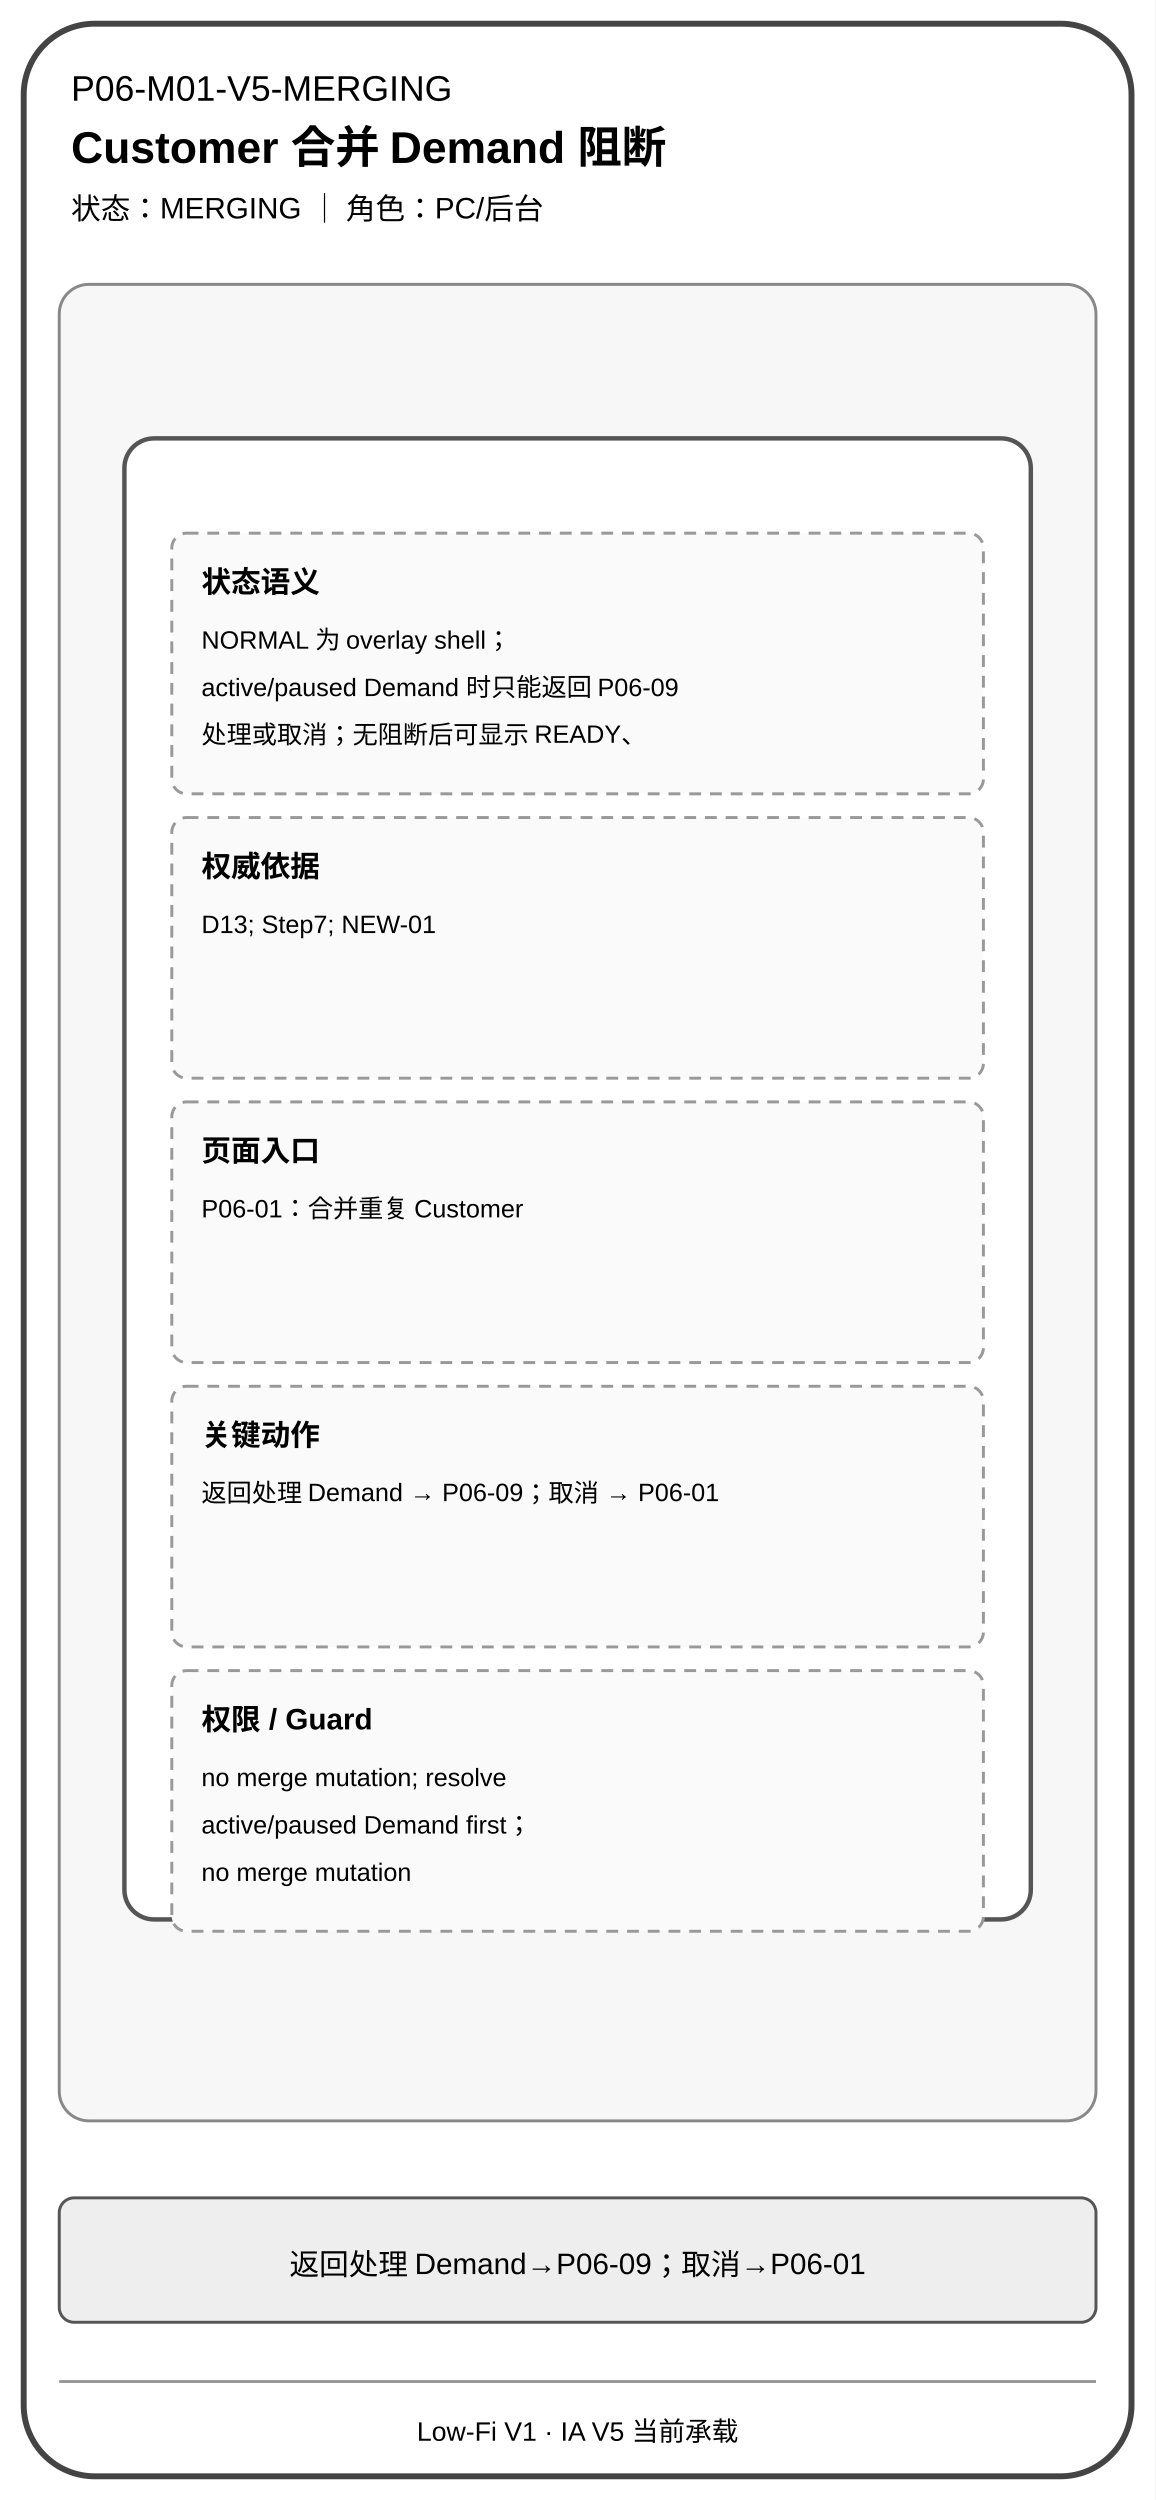
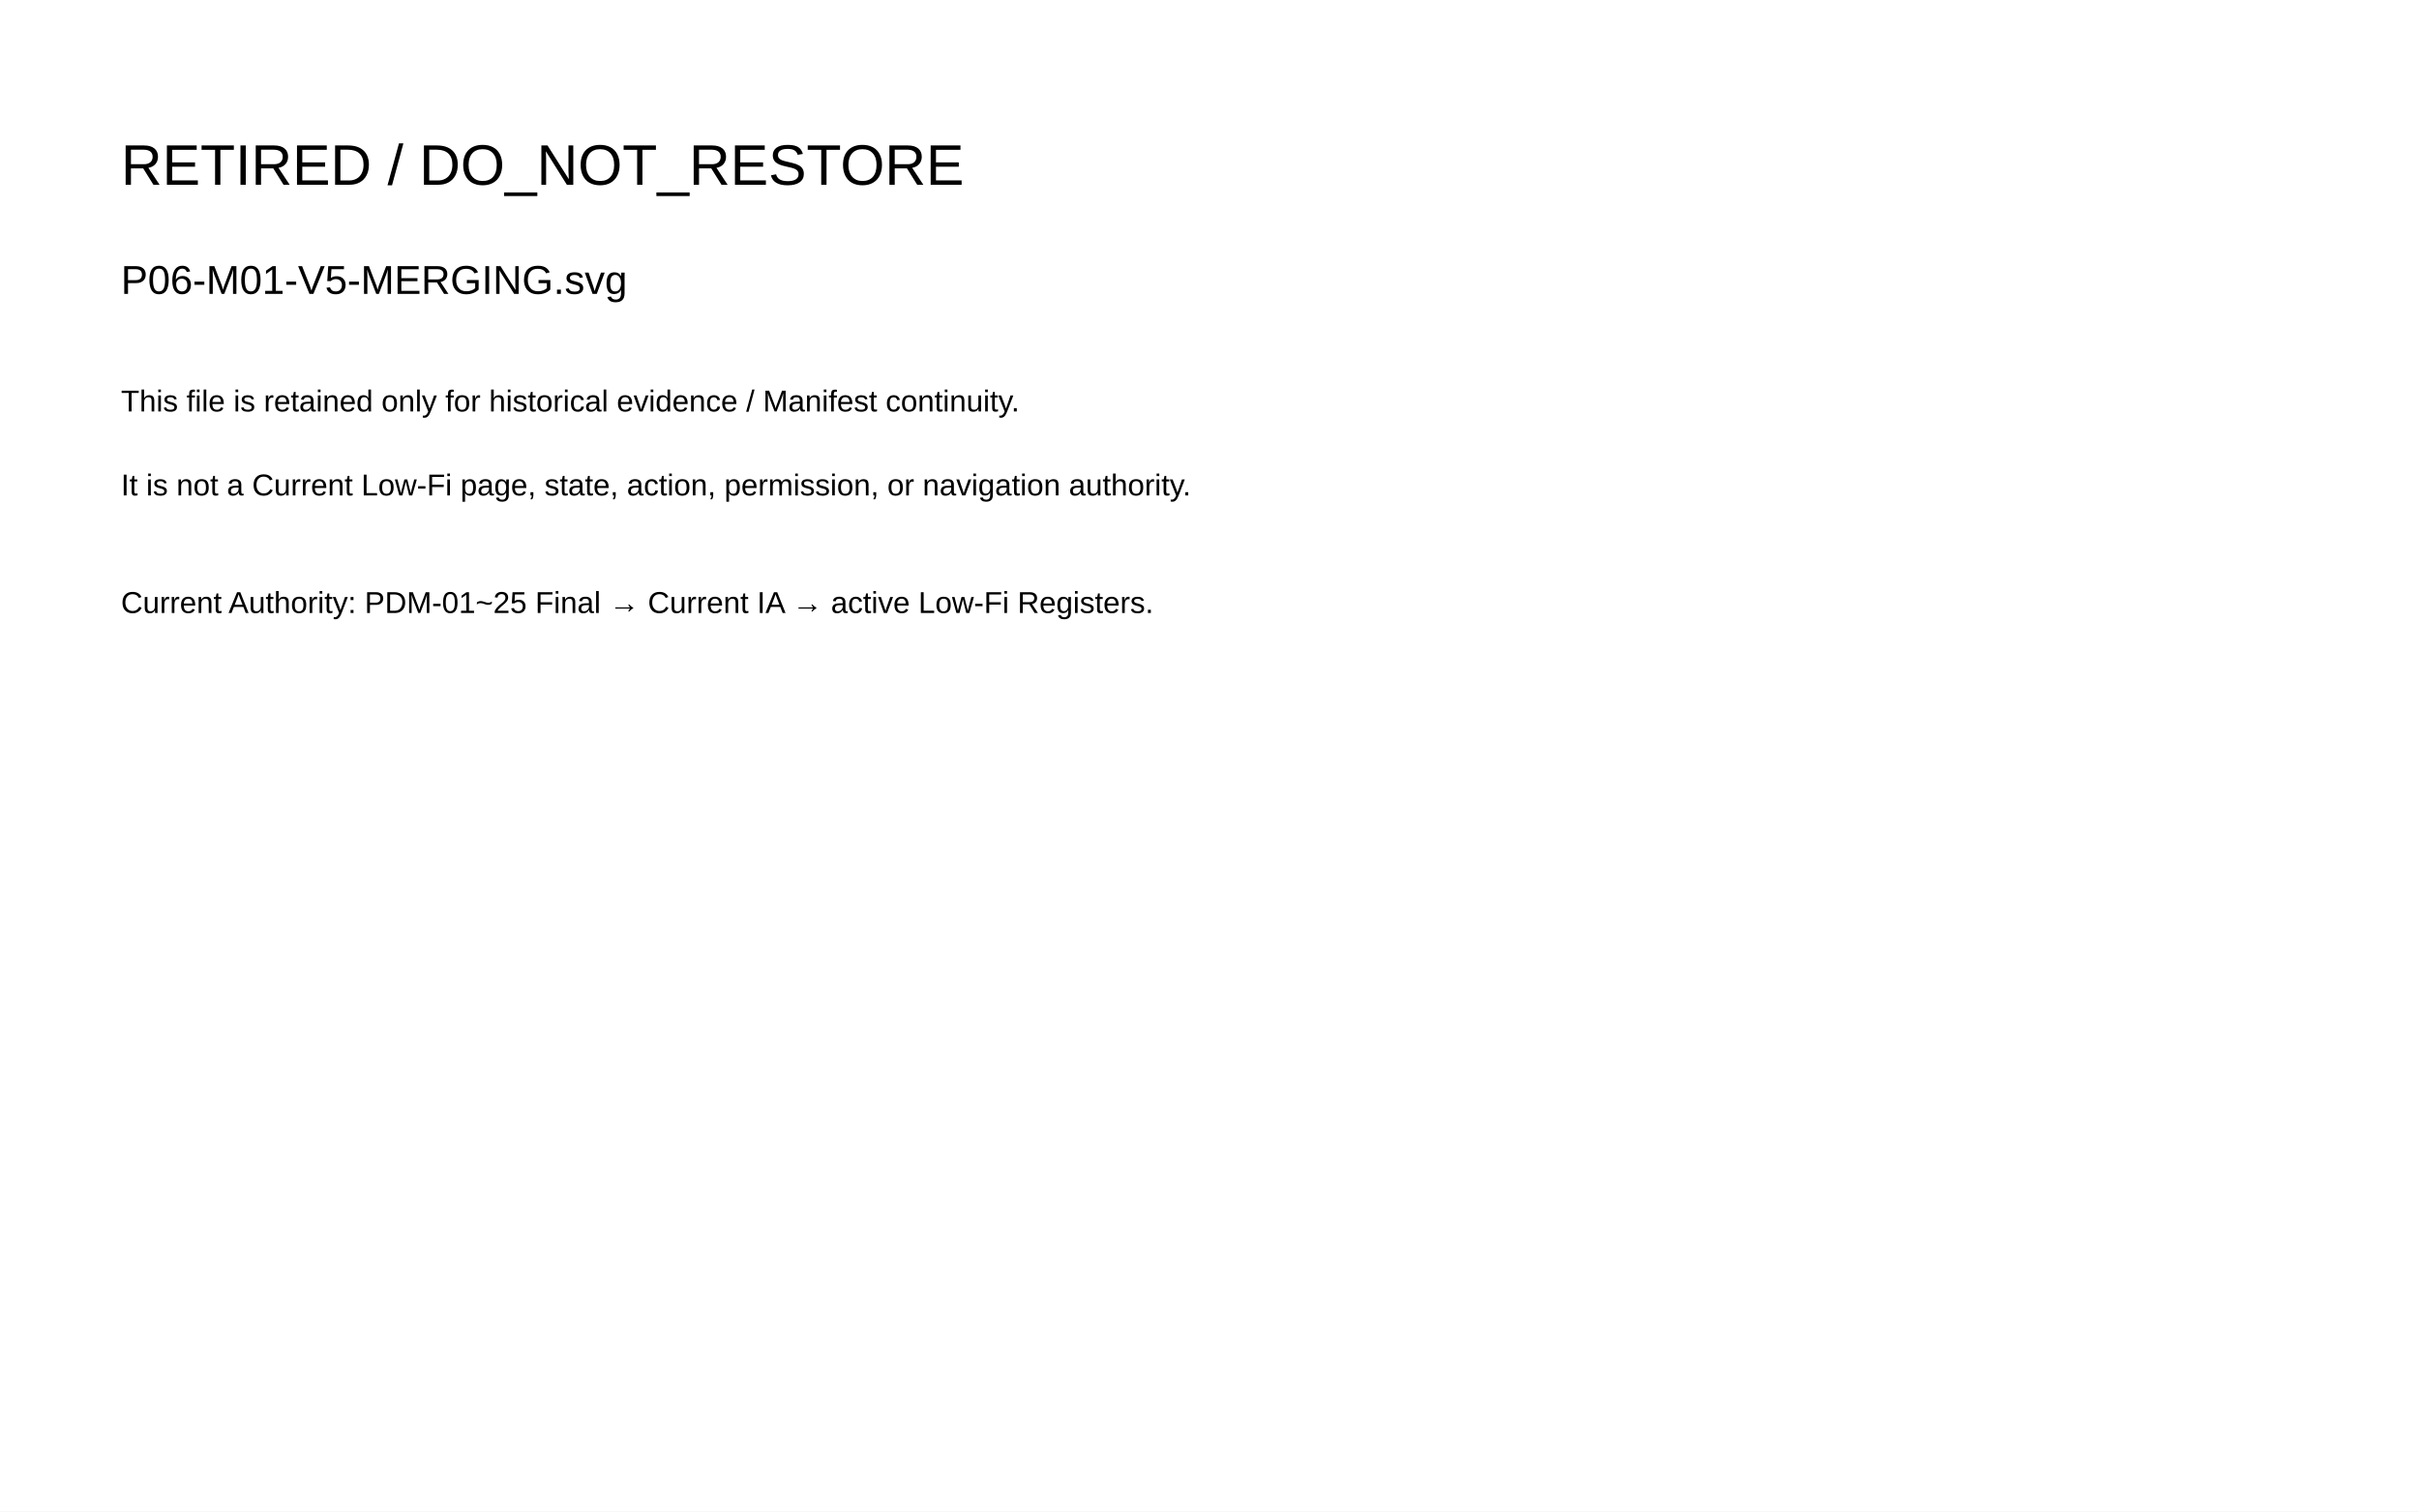
- <svg xmlns="http://www.w3.org/2000/svg" width="390" height="844" viewBox="0 0 390 844">
-   <rect width="100%" height="100%" fill="white" />
-   <rect x="8" y="8" width="374" height="828" rx="24" fill="none" stroke="#444" stroke-width="2" />
-   <text x="24" y="34" font-family="Arial,sans-serif" font-size="12">P06-M01-V5-MERGING</text>
-   <text x="24" y="55" font-family="Arial,sans-serif" font-size="15" font-weight="bold">Customer 合并 Demand 阻断</text>
-   <text x="24" y="74" font-family="Arial,sans-serif" font-size="10">状态：MERGING ｜ 角色：PC/后台</text>
-   <rect x="20" y="96" width="350" height="620" rx="10" fill="#f7f7f7" stroke="#888" />
-   <rect x="42" y="148" width="306" height="500" rx="10" fill="white" stroke="#555" stroke-width="1.5" />
-   <rect x="58" y="180" width="274" height="88" rx="5" fill="#fafafa" stroke="#999" stroke-dasharray="4 3" />
-   <text x="68" y="200" font-family="Arial,sans-serif" font-size="10" font-weight="bold">状态语义</text>
-   <text x="68" y="219" font-family="Arial,sans-serif" font-size="8.5">NORMAL 为 overlay shell；</text>
-   <text x="68" y="235" font-family="Arial,sans-serif" font-size="8.5">active/paused Demand 时只能返回 P06-09</text>
-   <text x="68" y="251" font-family="Arial,sans-serif" font-size="8.5">处理或取消；无阻断后可显示 READY、</text>
-   <rect x="58" y="276" width="274" height="88" rx="5" fill="#fafafa" stroke="#999" stroke-dasharray="4 3" />
-   <text x="68" y="296" font-family="Arial,sans-serif" font-size="10" font-weight="bold">权威依据</text>
-   <text x="68" y="315" font-family="Arial,sans-serif" font-size="8.5">D13; Step7; NEW-01</text>
-   <rect x="58" y="372" width="274" height="88" rx="5" fill="#fafafa" stroke="#999" stroke-dasharray="4 3" />
-   <text x="68" y="392" font-family="Arial,sans-serif" font-size="10" font-weight="bold">页面入口</text>
-   <text x="68" y="411" font-family="Arial,sans-serif" font-size="8.5">P06-01：合并重复 Customer</text>
-   <rect x="58" y="468" width="274" height="88" rx="5" fill="#fafafa" stroke="#999" stroke-dasharray="4 3" />
-   <text x="68" y="488" font-family="Arial,sans-serif" font-size="10" font-weight="bold">关键动作</text>
-   <text x="68" y="507" font-family="Arial,sans-serif" font-size="8.5">返回处理 Demand → P06-09；取消 → P06-01</text>
-   <rect x="58" y="564" width="274" height="88" rx="5" fill="#fafafa" stroke="#999" stroke-dasharray="4 3" />
-   <text x="68" y="584" font-family="Arial,sans-serif" font-size="10" font-weight="bold">权限 / Guard</text>
-   <text x="68" y="603" font-family="Arial,sans-serif" font-size="8.5">no merge mutation; resolve</text>
-   <text x="68" y="619" font-family="Arial,sans-serif" font-size="8.5">active/paused Demand first；</text>
-   <text x="68" y="635" font-family="Arial,sans-serif" font-size="8.5">no merge mutation</text>
-   <rect x="20" y="742" width="350" height="42" rx="5" fill="#eee" stroke="#555" />
-   <text x="195" y="768" text-anchor="middle" font-family="Arial,sans-serif" font-size="10">返回处理 Demand→P06-09；取消→P06-01</text>
-   <line x1="20" y1="804" x2="370" y2="804" stroke="#999" />
-   <text x="195" y="824" text-anchor="middle" font-family="Arial,sans-serif" font-size="9">Low-Fi V1 · IA V5 当前承载</text>
+ <svg xmlns="http://www.w3.org/2000/svg" width="1440" height="900" viewBox="0 0 1440 900">
+   <rect width="1440" height="900" fill="white" />
+   <text x="72" y="110" font-size="34" font-family="Arial, sans-serif">RETIRED / DO_NOT_RESTORE</text>
+   <text x="72" y="175" font-size="24" font-family="Arial, sans-serif">P06-M01-V5-MERGING.svg</text>
+   <text x="72" y="245" font-size="18" font-family="Arial, sans-serif">This file is retained only for historical evidence / Manifest continuity.</text>
+   <text x="72" y="295" font-size="18" font-family="Arial, sans-serif">It is not a Current Low-Fi page, state, action, permission, or navigation authority.</text>
+   <text x="72" y="365" font-size="18" font-family="Arial, sans-serif">Current Authority: PDM-01~25 Final → Current IA → active Low-Fi Registers.</text>
</svg>
